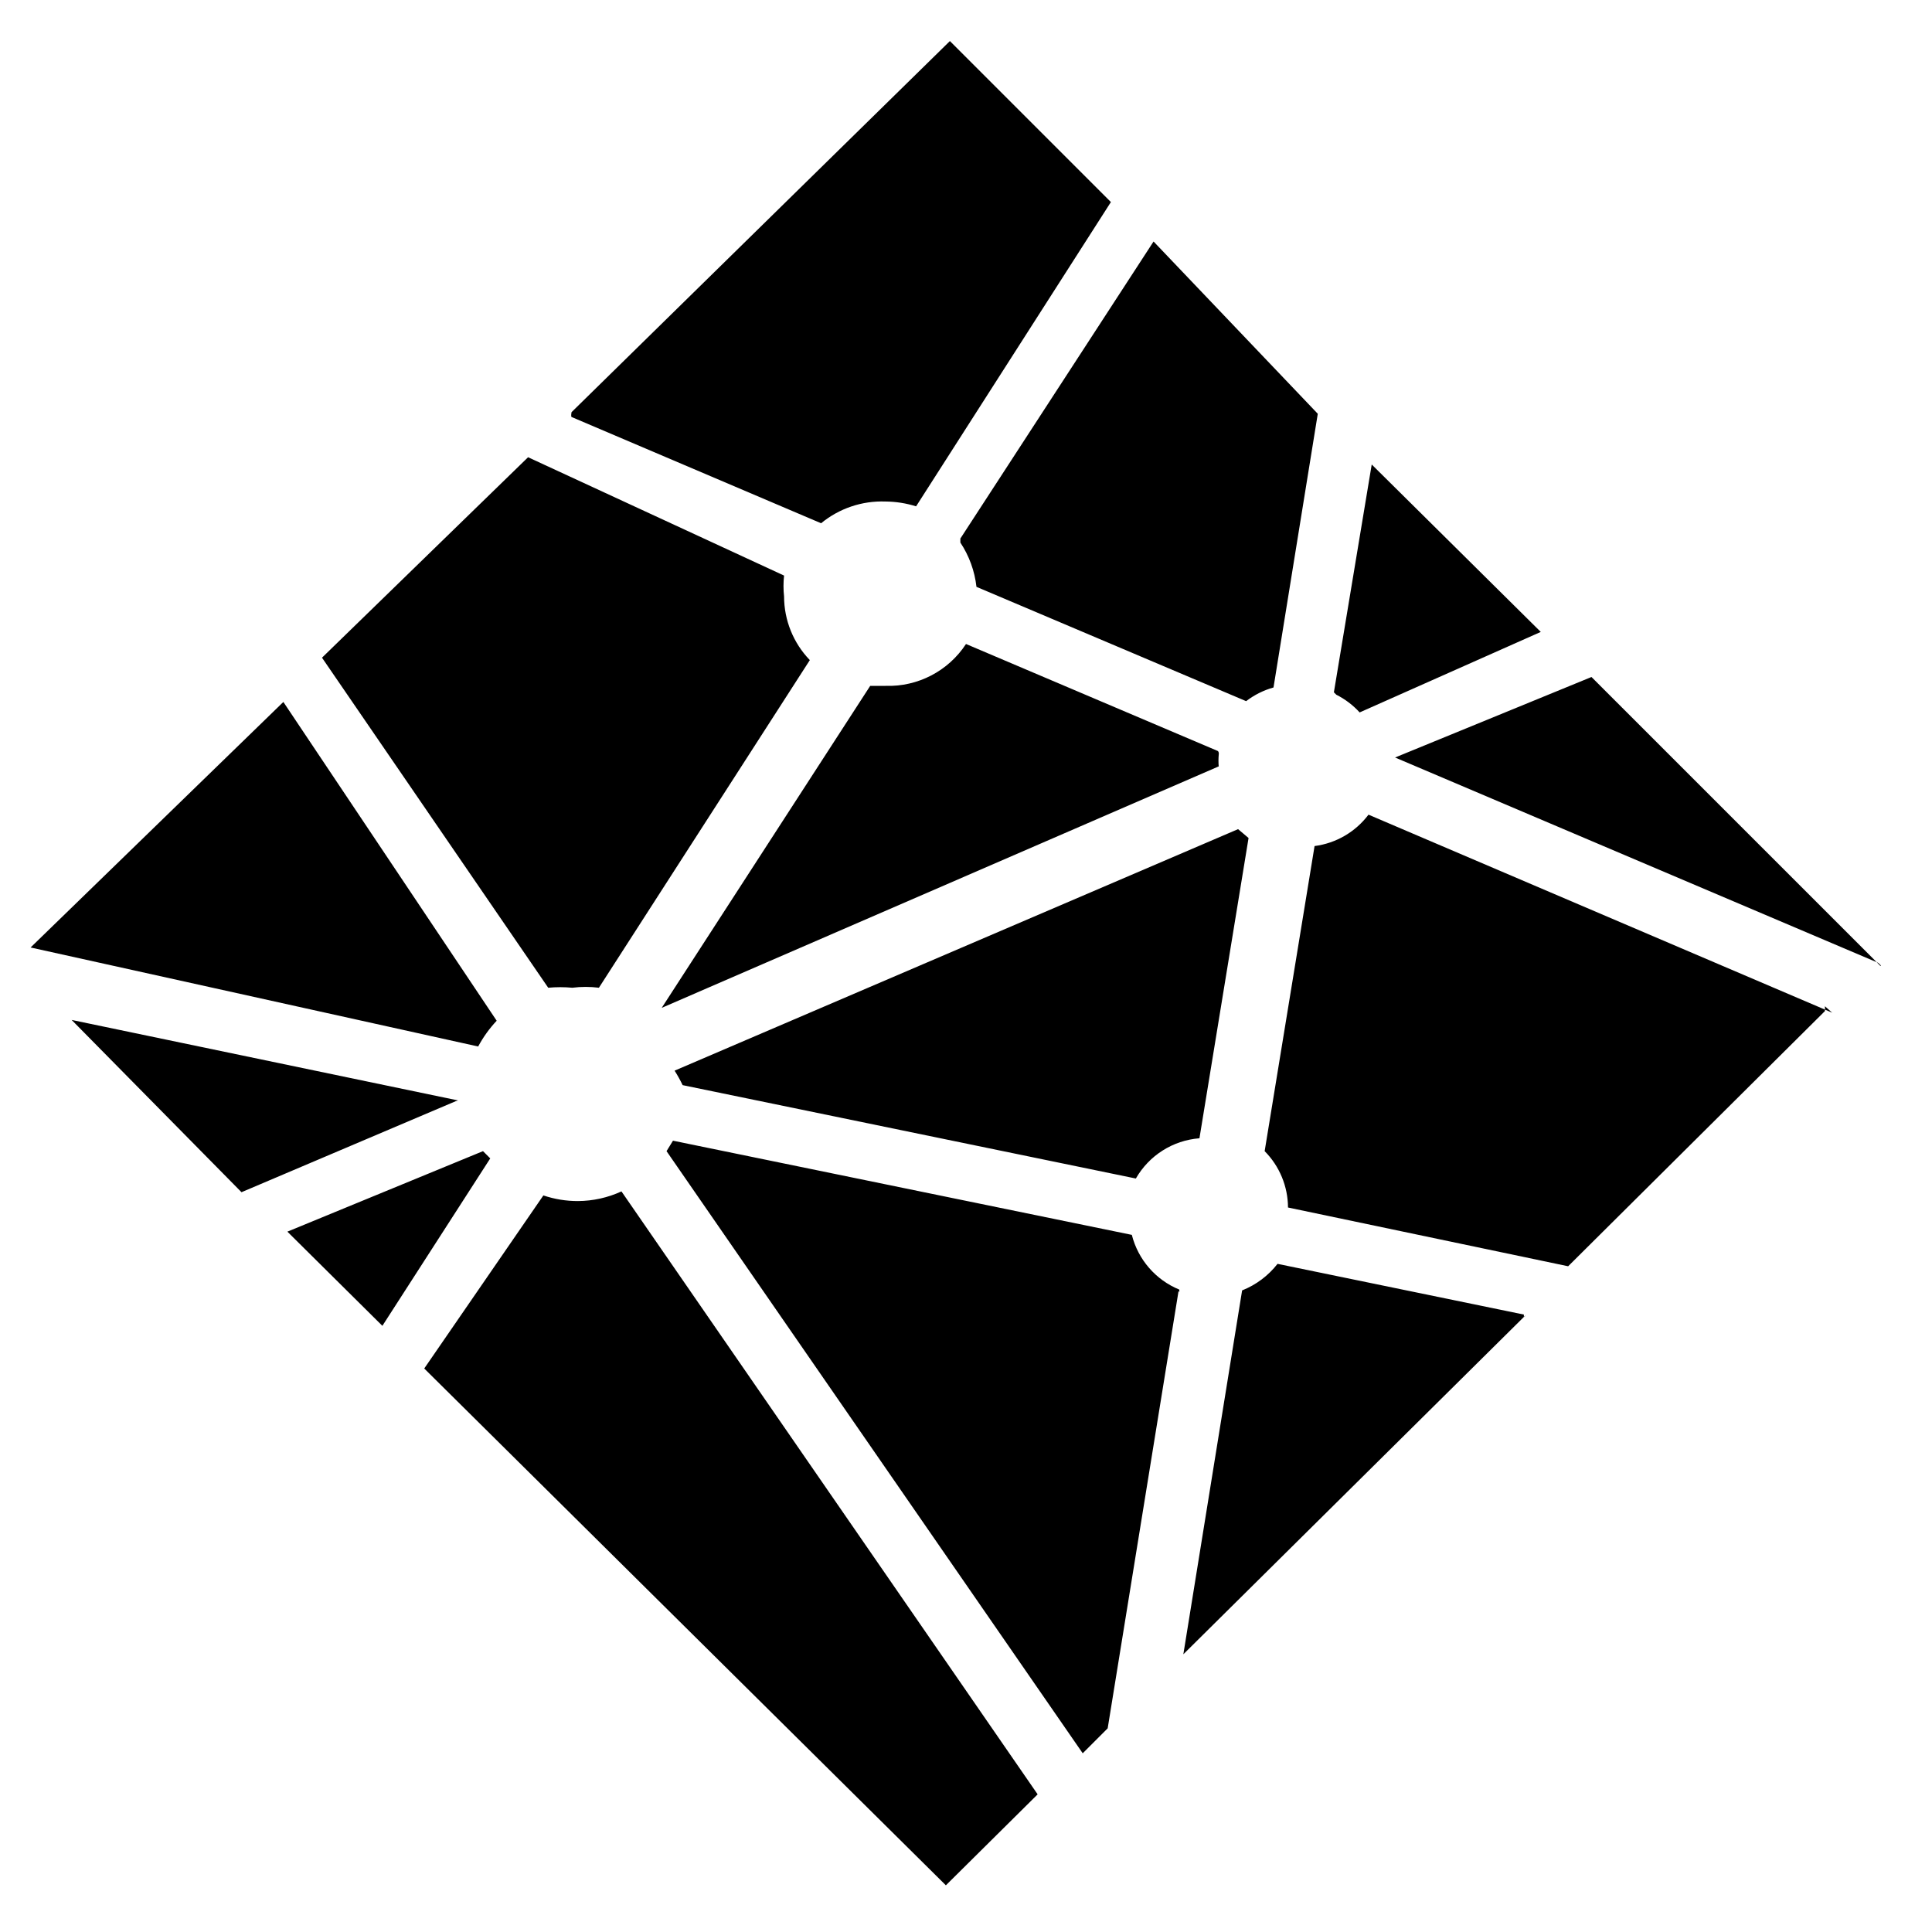
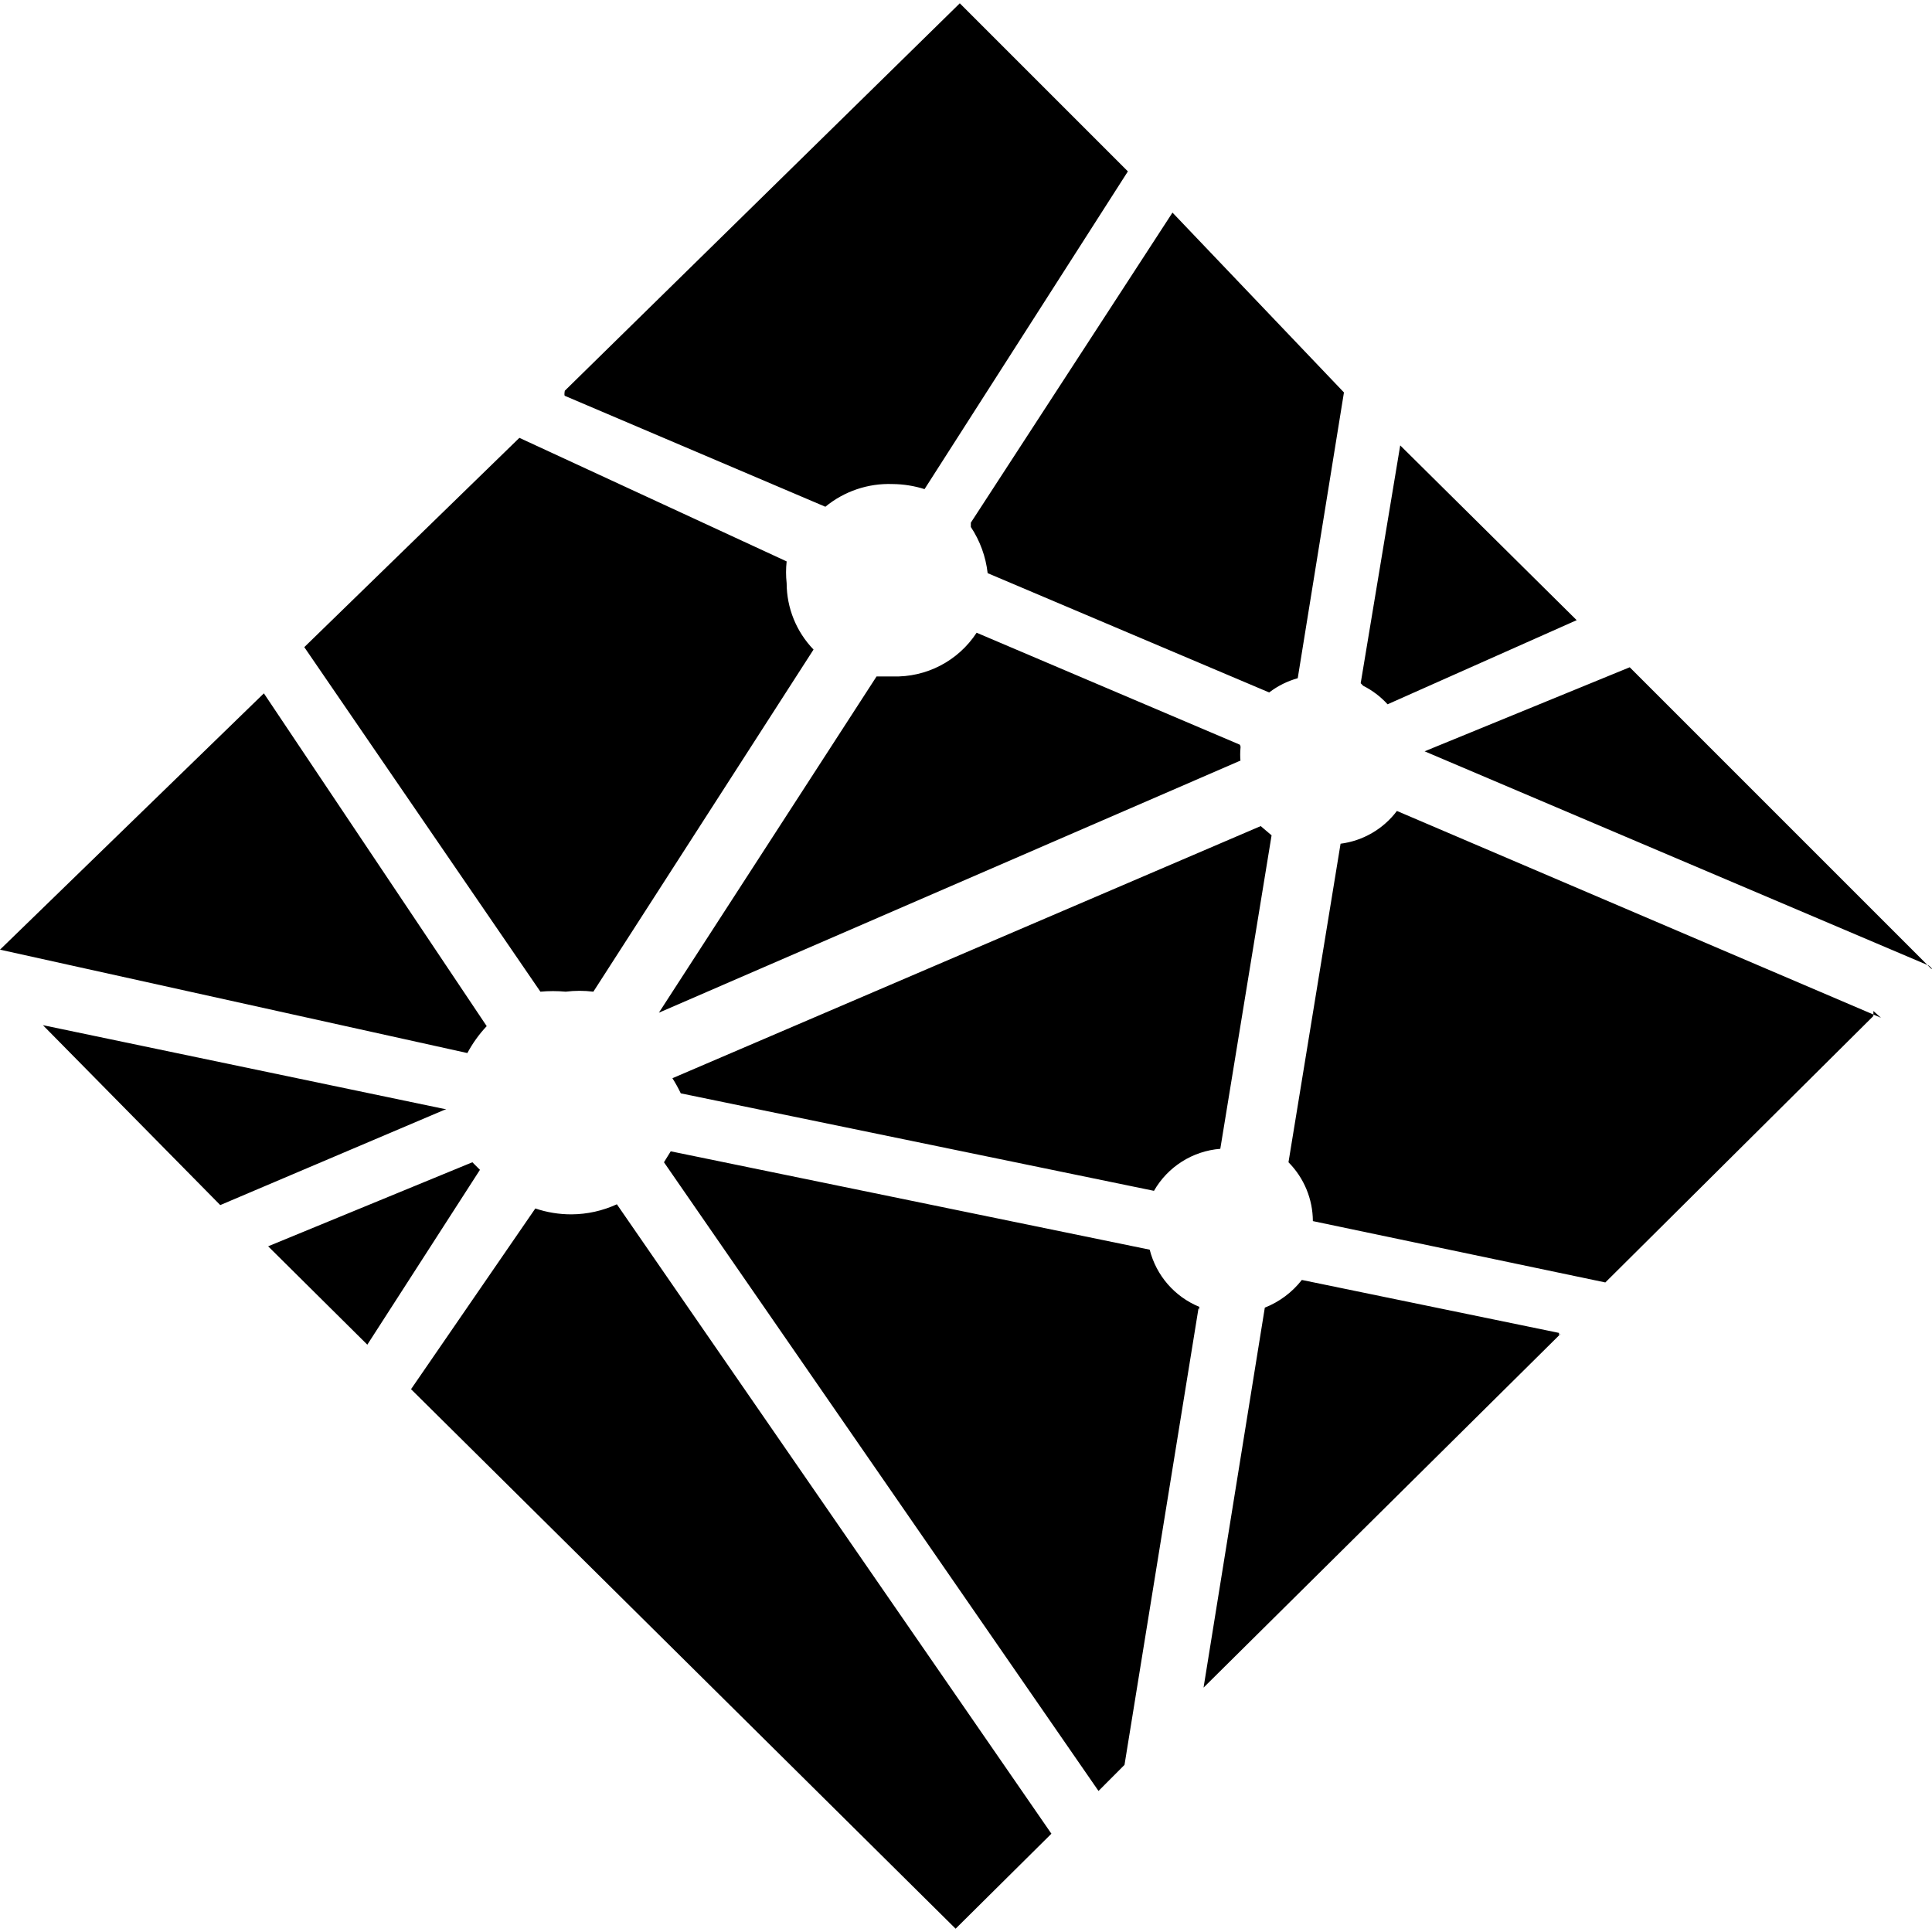
<svg xmlns="http://www.w3.org/2000/svg" aria-labelledby="simpleicons-netlify-icon" role="img" viewBox="0 0 24 24">
-   <path class="a" d="M16.6 8.63a1 1 0 0 1 .29.22l2.25-1-2.1-2.08-.47 2.83zm-4.67-1.89a1.25 1.25 0 0 1 .2.55l3.35 1.42a1 1 0 0 1 .34-.17l.55-3.4L14.33 3l-2.4 3.69v.05zM23.36 12l-3.59-3.59-2.44 1 6 2.55s.05.04.03.04zm-.6.58L17 10.12a1 1 0 0 1-.67.39l-.62 3.79a1 1 0 0 1 .29.7l3.48.73 3.19-3.17v-.06zm-7.63-3.25L12 8a1.15 1.15 0 0 1-1 .52h-.19l-2.59 4 6.92-3v.01a.85.85 0 0 1 0-.16.05.05 0 0 0-.01-.04zm3.8 7l-3.06-.63a1.05 1.05 0 0 1-.44.33l-.73 4.52 4.25-4.21s-.01.02-.02.02zm-4.28-.31a1 1 0 0 1-.59-.68l-5.7-1.17-.08.13 5.17 7.48.31-.31.88-5.43s.03.02.01.01zm-6.17-2.54l5.63 1.16a1 1 0 0 1 .79-.5l.61-3.73-.13-.11-7 3a1.74 1.74 0 0 1 .1.18zm-2.36.94L6 14.3l-2.43 1 1.18 1.17 1.34-2.08zm1.6.38a1.31 1.31 0 0 1-.54.12 1.33 1.33 0 0 1-.43-.07L5.27 17l6.48 6.42 1.14-1.13zm-.91-2.53a1.63 1.63 0 0 1 .3 0 1.32 1.32 0 0 1 .33 0l2.62-4.07a1.14 1.14 0 0 1-.32-.79 1.19 1.19 0 0 1 0-.26L6.56 5.68 4 8.17zm.29-7.09l3.1 1.32a1.19 1.19 0 0 1 .8-.27 1.3 1.3 0 0 1 .38.06l2.42-3.78-2-2-4.7 4.61s-.01.05 0 .06zM5.94 13a1.5 1.5 0 0 1 .23-.32L3.52 8.72.38 11.77 5.94 13zm-.25.67l-4.8-1L3 14.81l2.66-1.13z" />
+   <path class="a" d="M16.934 8.519a1.044 1.044 0 0 1 .303.23l2.349-1.045-2.192-2.171-.491 2.954zM12.06 6.546a1.305 1.305 0 0 1 .209.574l3.497 1.482a1.044 1.044 0 0 1 .355-.177l.574-3.55-2.13-2.234-2.505 3.852v.053zm11.933 5.491l-3.748-3.748-2.548 1.044 6.264 2.662s.053.042.032.042zm-.627.606l-6.013-2.569a1.044 1.044 0 0 1-.7.407l-.647 3.957a1.044 1.044 0 0 1 .303.731l3.633.762 3.33-3.31v-.062zM15.4 9.25L12.132 7.86a1.2 1.2 0 0 1-1.044.543h-.199L8.185 12.58l7.225-3.132v.01a.887.887 0 0 1 0-.167.052.052 0 0 0-.01-.041zm3.967 7.308l-3.195-.658a1.096 1.096 0 0 1-.46.344l-.761 4.72 4.437-4.396s-.01.02-.021.02zm-4.469-.324a1.044 1.044 0 0 1-.616-.71l-5.95-1.222-.084.136 5.398 7.81.323-.324.919-5.67s.031.022.01.011zm-6.441-2.652l5.878 1.211a1.044 1.044 0 0 1 .824-.522l.637-3.894-.135-.115-7.308 3.132a1.817 1.817 0 0 1 .104.188zm-2.464.981l-.125-.125-2.537 1.044 1.232 1.222 1.399-2.172zm1.67.397a1.368 1.368 0 0 1-.563.125 1.389 1.389 0 0 1-.45-.073l-1.544 2.245 6.765 6.702 1.19-1.18zm-.95-2.641a1.702 1.702 0 0 1 .314 0 1.378 1.378 0 0 1 .344 0l2.735-4.25a1.19 1.19 0 0 1-.334-.824 1.242 1.242 0 0 1 0-.271l-3.32-1.535-2.672 2.6zm.303-7.402l3.237 1.378a1.242 1.242 0 0 1 .835-.282 1.357 1.357 0 0 1 .397.063l2.526-3.947L11.923.041 7.016 4.854s-.01.052 0 .063zm-1.21 8.164a1.566 1.566 0 0 1 .24-.334L3.278 8.613 0 11.797l5.804 1.284zm-.262.7L.533 12.735l2.203 2.235 2.777-1.18z" />
</svg>
